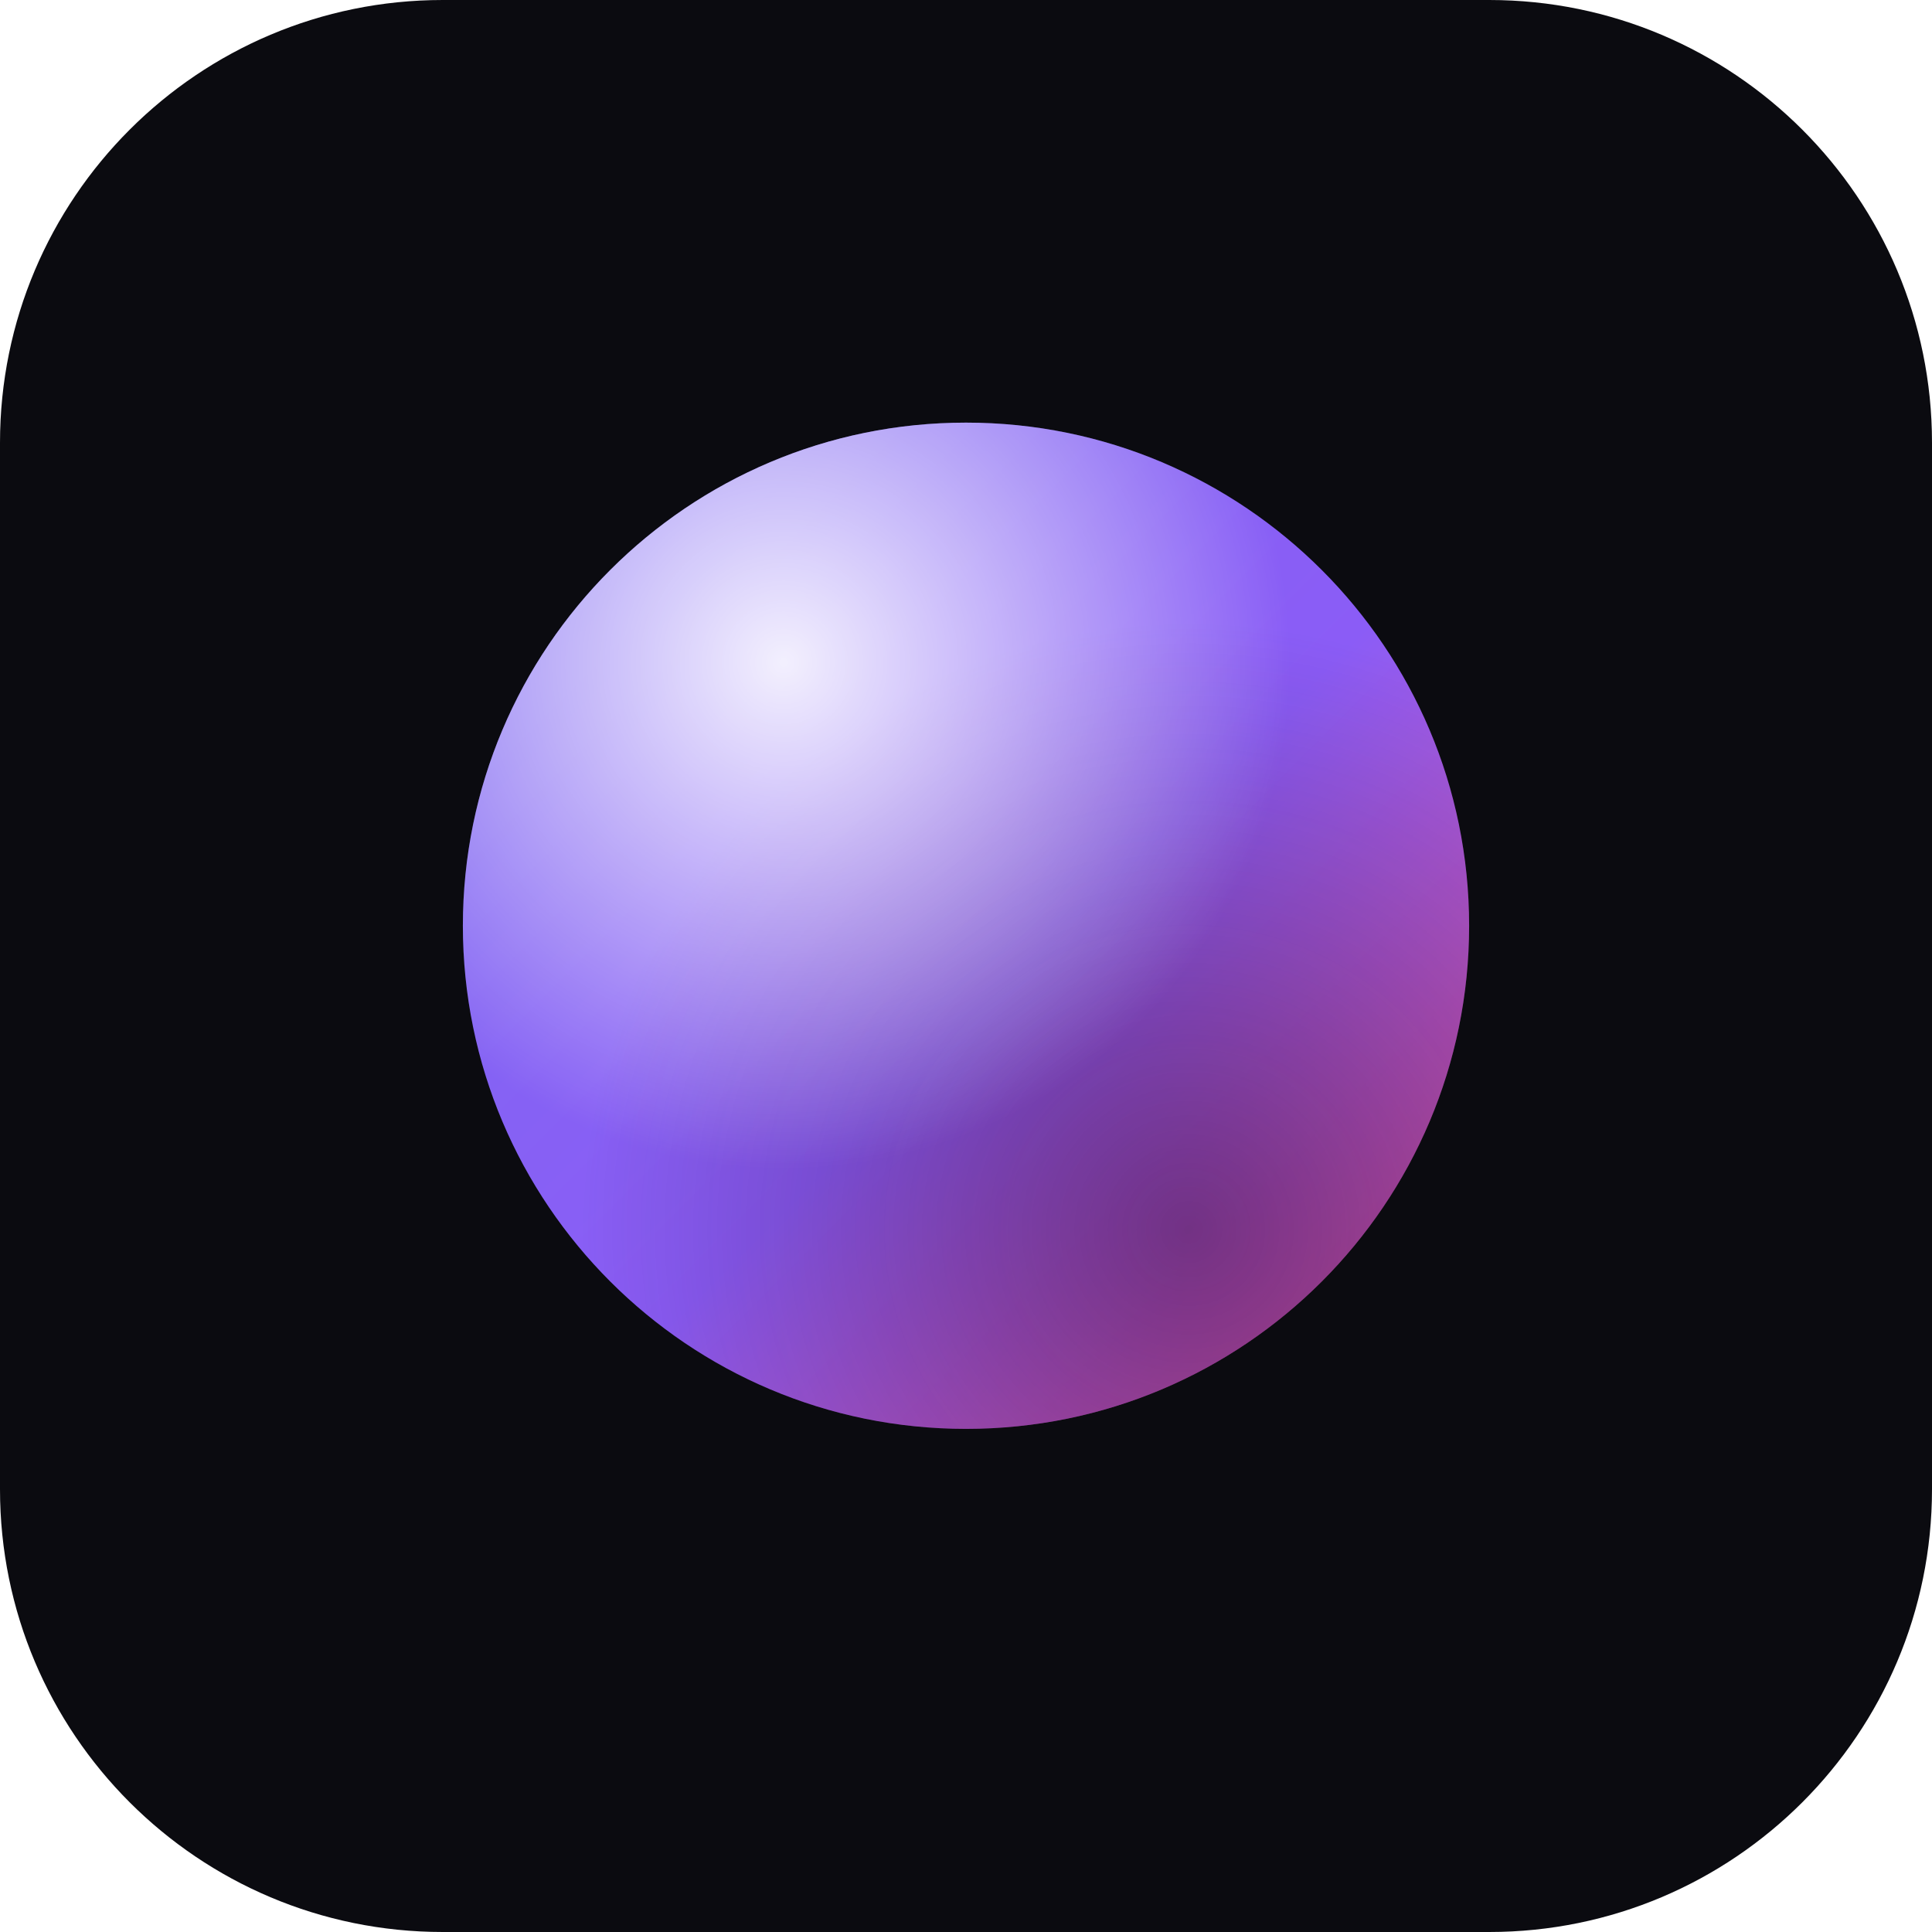
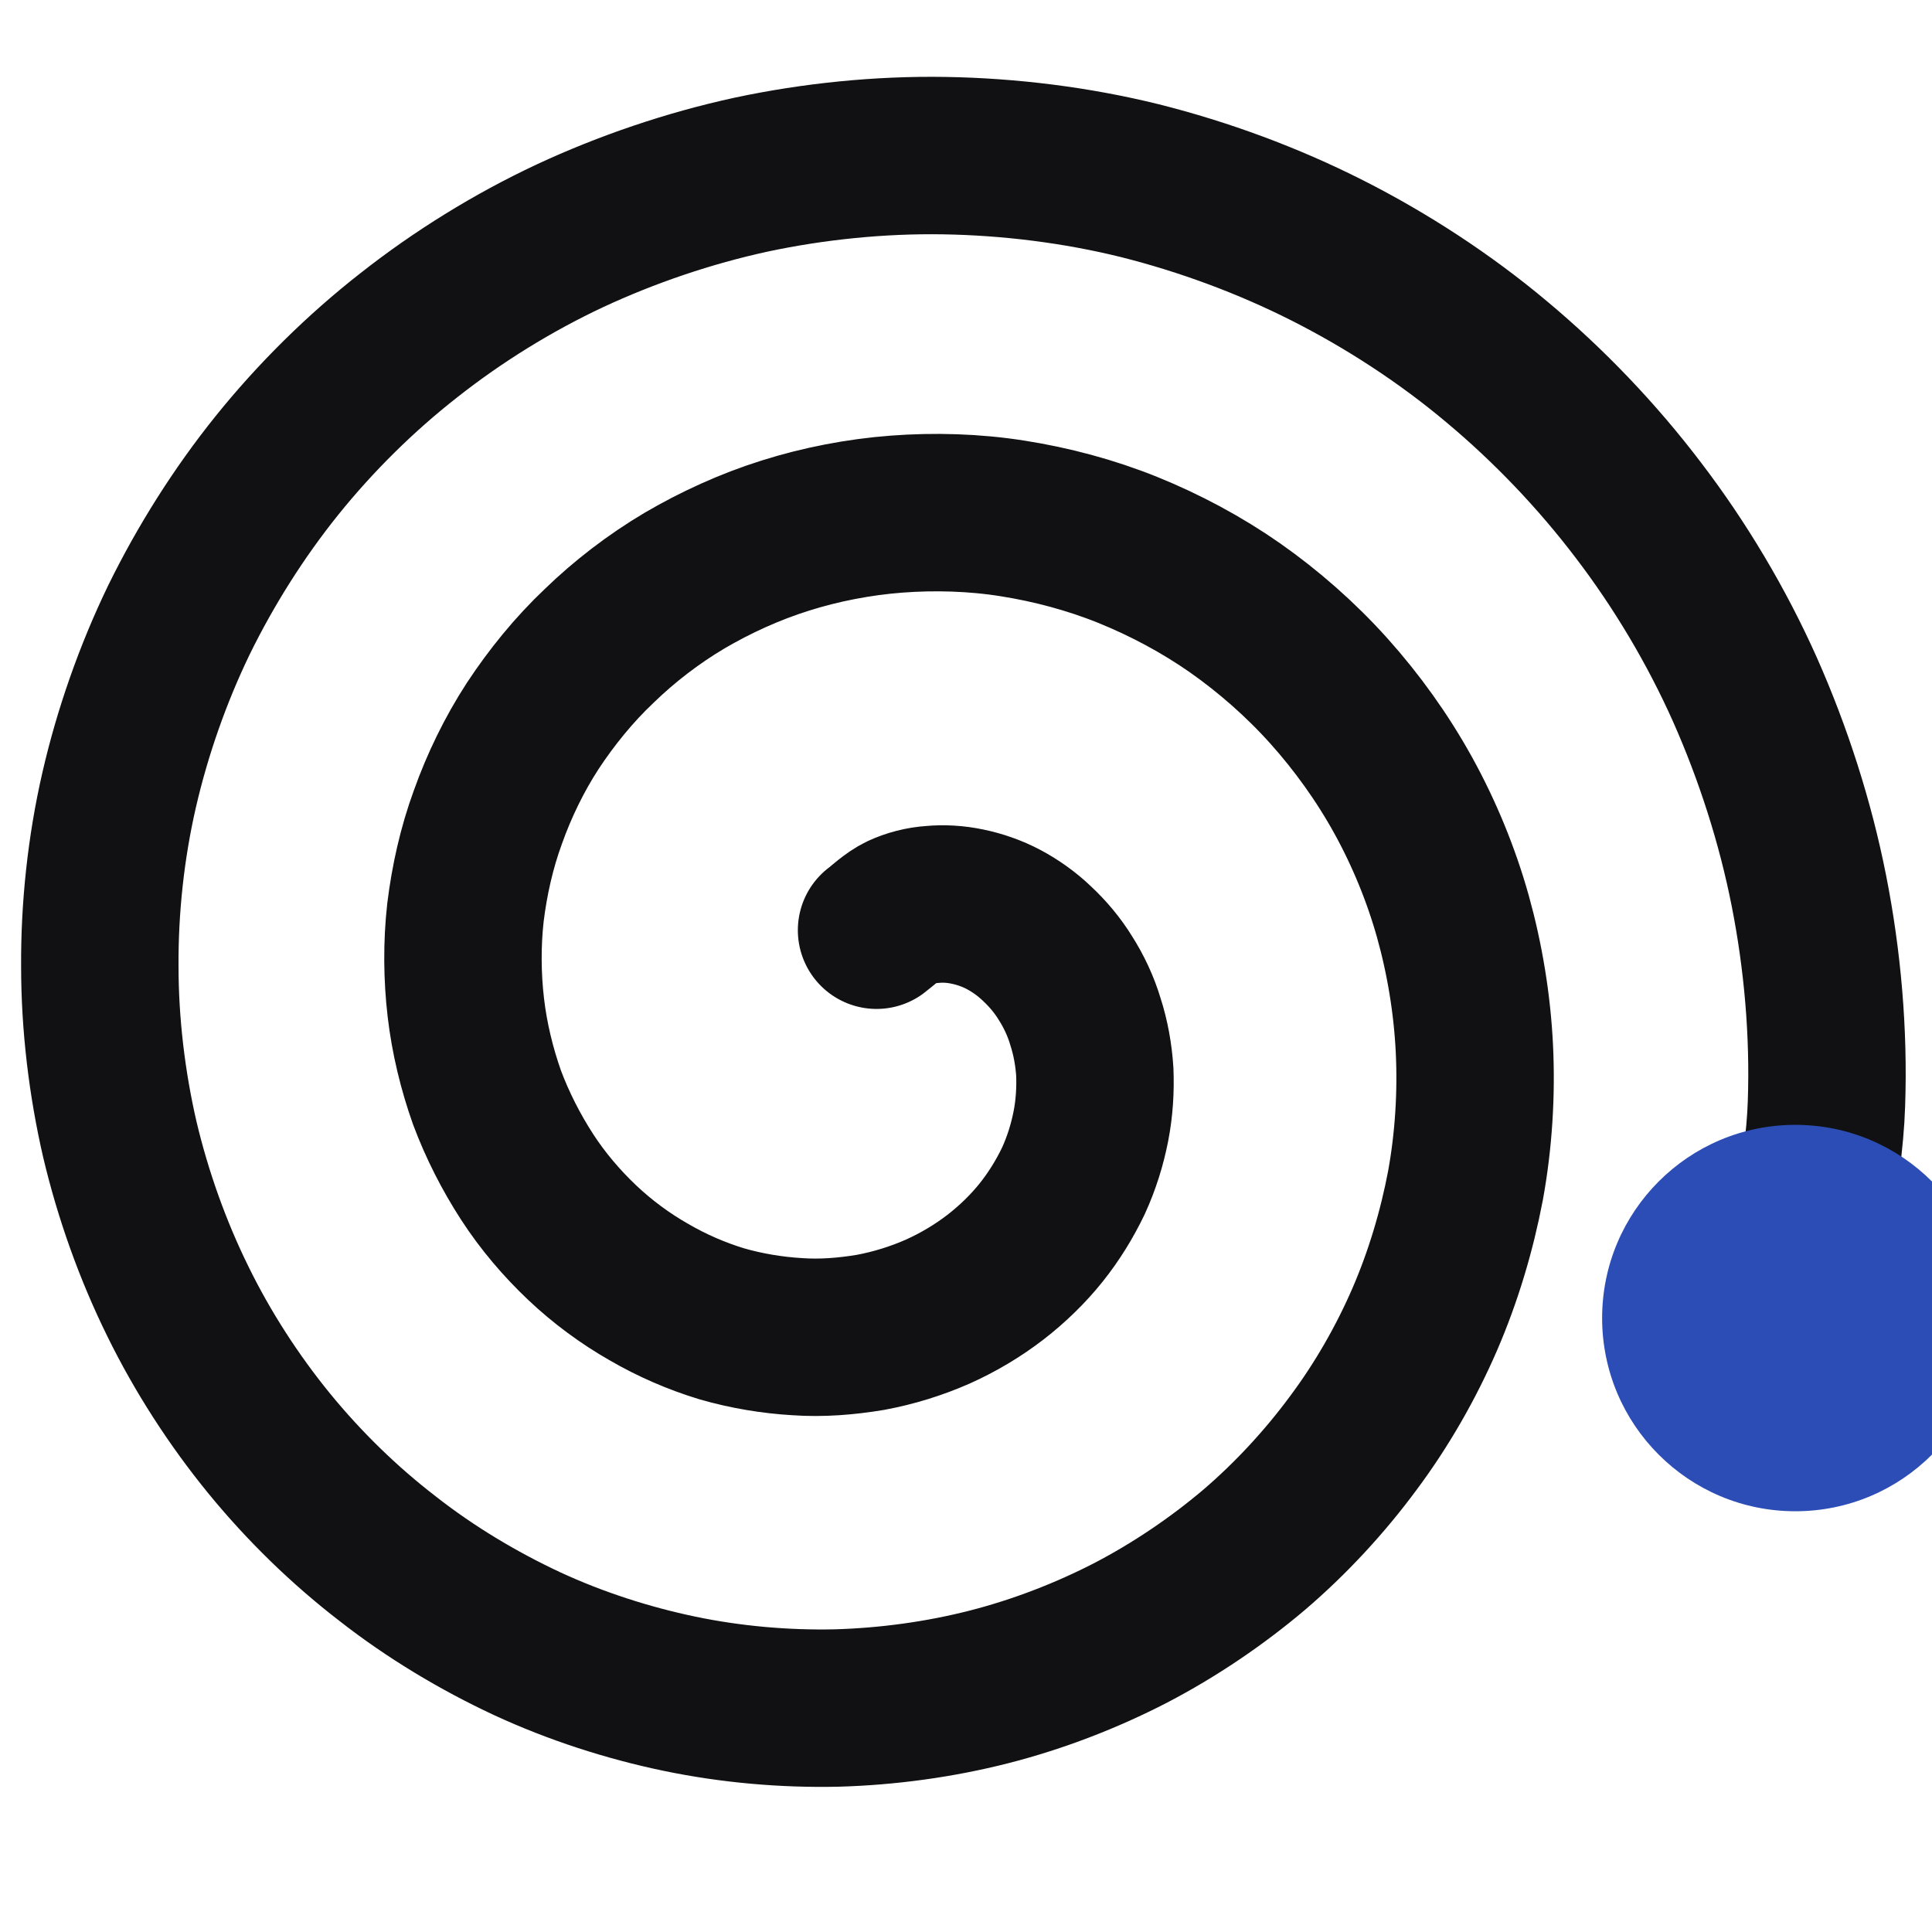
- <svg xmlns="http://www.w3.org/2000/svg" viewBox="0 0 96 96">
-   <defs>
-     <linearGradient id="orb" x1="0" y1="0" x2="1" y2="1">
-       <stop offset="0" stop-color="#7C6CF0" />
-       <stop offset=".55" stop-color="#8B5CF6" />
-       <stop offset="1" stop-color="#F0559C" />
-     </linearGradient>
-     <radialGradient id="shade" cx=".72" cy=".8" r=".6">
-       <stop offset="0" stop-color="#2A0A3D" stop-opacity=".5" />
-       <stop offset="1" stop-color="#2A0A3D" stop-opacity="0" />
-     </radialGradient>
-     <radialGradient id="gloss" cx=".32" cy=".24" r=".5">
-       <stop offset="0" stop-color="#fff" stop-opacity=".9" />
-       <stop offset="1" stop-color="#fff" stop-opacity="0" />
-     </radialGradient>
-   </defs>
-   <rect width="96" height="96" rx="22" fill="#0B0B10" />
-   <circle cx="48" cy="46" r="25" fill="url(#orb)" />
-   <circle cx="48" cy="46" r="25" fill="url(#shade)" />
-   <circle cx="48" cy="46" r="25" fill="url(#gloss)" />
+ <svg xmlns="http://www.w3.org/2000/svg" viewBox="7.5 3.5 54 54">
+   <style>.s{stroke:#111113}.d{fill:#2B4DB5}@media (prefers-color-scheme:dark){.s{stroke:#f4f4f5}.d{fill:#8CA7FF}}</style>
+   <path class="s" d="M32 29.5C32.11 29.42 32.43 29.12 32.69 29C32.95 28.88 33.25 28.8 33.56 28.78C33.87 28.75 34.21 28.77 34.54 28.84C34.88 28.91 35.23 29.03 35.55 29.2C35.87 29.37 36.2 29.6 36.49 29.88C36.78 30.15 37.06 30.48 37.28 30.84C37.51 31.2 37.71 31.62 37.84 32.06C37.98 32.49 38.07 32.98 38.1 33.46C38.12 33.95 38.09 34.47 37.99 34.98C37.89 35.49 37.73 36.01 37.5 36.51C37.26 37.01 36.96 37.5 36.6 37.95C36.24 38.4 35.8 38.83 35.32 39.2C34.84 39.57 34.29 39.9 33.71 40.16C33.12 40.42 32.48 40.62 31.83 40.74C31.17 40.85 30.47 40.91 29.78 40.86C29.09 40.82 28.36 40.7 27.67 40.5C26.98 40.29 26.28 39.99 25.63 39.61C24.98 39.24 24.34 38.77 23.77 38.23C23.2 37.69 22.67 37.07 22.23 36.39C21.79 35.71 21.4 34.95 21.11 34.17C20.83 33.38 20.62 32.52 20.52 31.66C20.42 30.8 20.41 29.89 20.51 29C20.62 28.11 20.82 27.2 21.14 26.33C21.45 25.46 21.87 24.59 22.39 23.79C22.91 23 23.54 22.22 24.25 21.55C24.95 20.87 25.77 20.24 26.63 19.73C27.5 19.22 28.46 18.78 29.45 18.47C30.43 18.16 31.5 17.95 32.56 17.87C33.61 17.79 34.73 17.82 35.8 17.99C36.88 18.16 37.98 18.45 39.02 18.87C40.06 19.29 41.09 19.84 42.02 20.49C42.96 21.15 43.86 21.94 44.64 22.81C45.43 23.69 46.14 24.68 46.72 25.73C47.3 26.78 47.78 27.94 48.11 29.12C48.44 30.3 48.65 31.57 48.71 32.82C48.77 34.07 48.69 35.38 48.46 36.64C48.22 37.9 47.84 39.18 47.32 40.38C46.8 41.58 46.12 42.77 45.32 43.84C44.53 44.91 43.58 45.94 42.55 46.82C41.51 47.7 40.33 48.5 39.1 49.14C37.86 49.78 36.51 50.3 35.14 50.65C33.77 51 32.31 51.2 30.87 51.24C29.42 51.27 27.93 51.14 26.49 50.84C25.05 50.54 23.59 50.07 22.23 49.44C20.88 48.81 19.54 48.01 18.34 47.07C17.13 46.14 16 45.04 15.02 43.84C14.04 42.64 13.16 41.28 12.47 39.87C11.77 38.45 11.22 36.91 10.85 35.35C10.49 33.79 10.29 32.13 10.29 30.51C10.28 28.88 10.46 27.19 10.83 25.58C11.2 23.97 11.77 22.34 12.5 20.83C13.24 19.32 14.17 17.84 15.24 16.51C16.31 15.18 17.57 13.93 18.94 12.86C20.3 11.79 21.83 10.84 23.43 10.09C25.02 9.35 26.75 8.76 28.5 8.38C30.24 8.01 32.09 7.82 33.9 7.85C35.71 7.88 37.58 8.11 39.36 8.55C41.15 9 42.94 9.66 44.6 10.5C46.26 11.34 47.89 12.4 49.33 13.61C50.78 14.82 52.14 16.24 53.3 17.77C54.46 19.29 55.48 21 56.27 22.77C57.06 24.55 57.68 26.47 58.06 28.4C58.44 30.32 58.62 32.36 58.55 34.35C58.49 36.34 57.82 39.34 57.68 40.34" fill="none" stroke-width="4.4" stroke-linecap="round" stroke-linejoin="round" />
+   <circle class="d" cx="57.68" cy="40.34" r="5.4" />
</svg>
